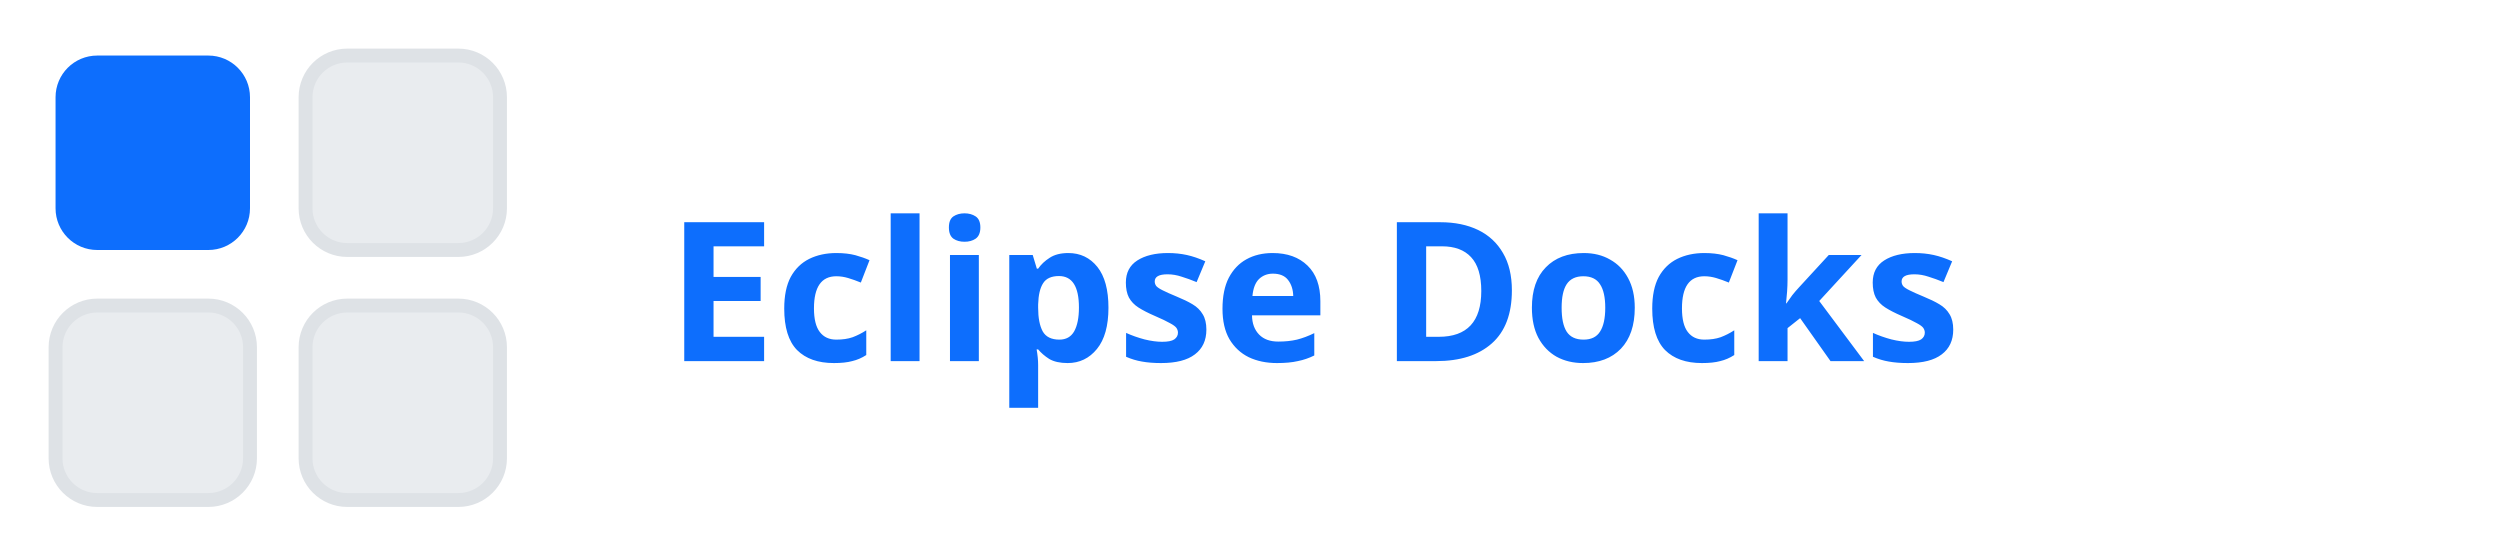
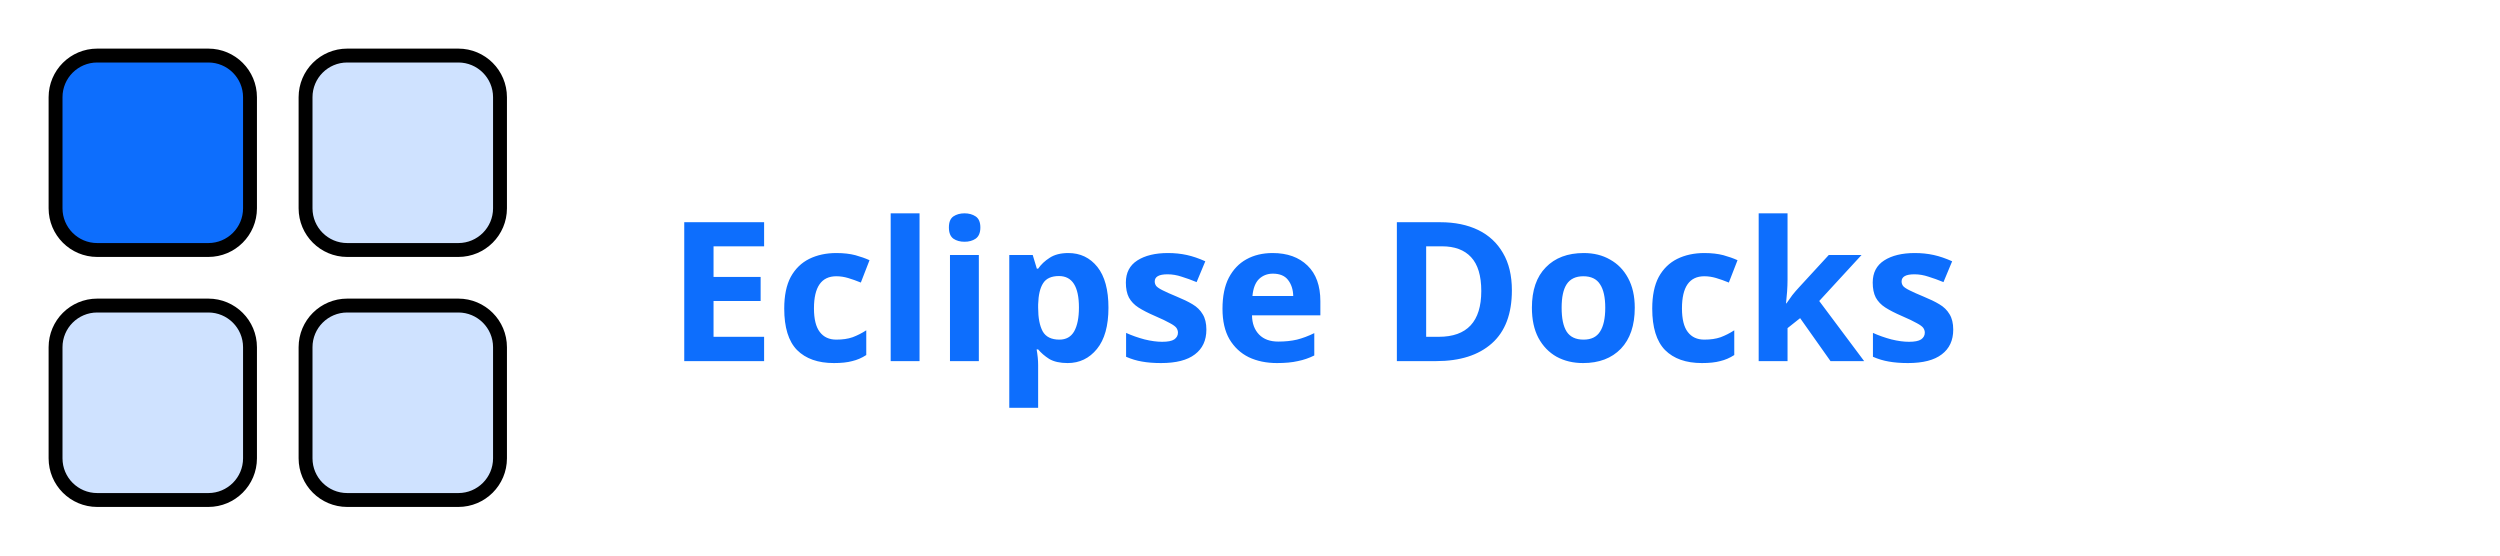
<svg xmlns="http://www.w3.org/2000/svg" width="180" height="40" viewBox="0 0 180 40" fill="none" aria-hidden="true">
-   <rect x="4" y="4" width="14" height="14" rx="3" fill="#0d6efd" />
-   <rect x="22" y="4" width="14" height="14" rx="3" fill="#e9ecef" stroke="#dee2e6" stroke-width="1" />
-   <rect x="4" y="22" width="14" height="14" rx="3" fill="#e9ecef" stroke="#dee2e6" stroke-width="1" />
-   <rect x="22" y="22" width="14" height="14" rx="3" fill="#e9ecef" stroke="#dee2e6" stroke-width="1" />
+   <rect x="4" y="4" width="14" height="14" rx="3" fill="#0d6efd" stroke="#000" stroke-width="1" />
+   <rect x="22" y="4" width="14" height="14" rx="3" fill="#cfe2ff" stroke="#000" stroke-width="1" />
+   <rect x="4" y="22" width="14" height="14" rx="3" fill="#cfe2ff" stroke="#000" stroke-width="1" />
+   <rect x="22" y="22" width="14" height="14" rx="3" fill="#cfe2ff" stroke="#000" stroke-width="1" />
  <text x="48" y="26" font-family="system-ui, sans-serif" font-size="14" font-weight="600" fill="#0d6efd">Eclipse Docks</text>
</svg>
